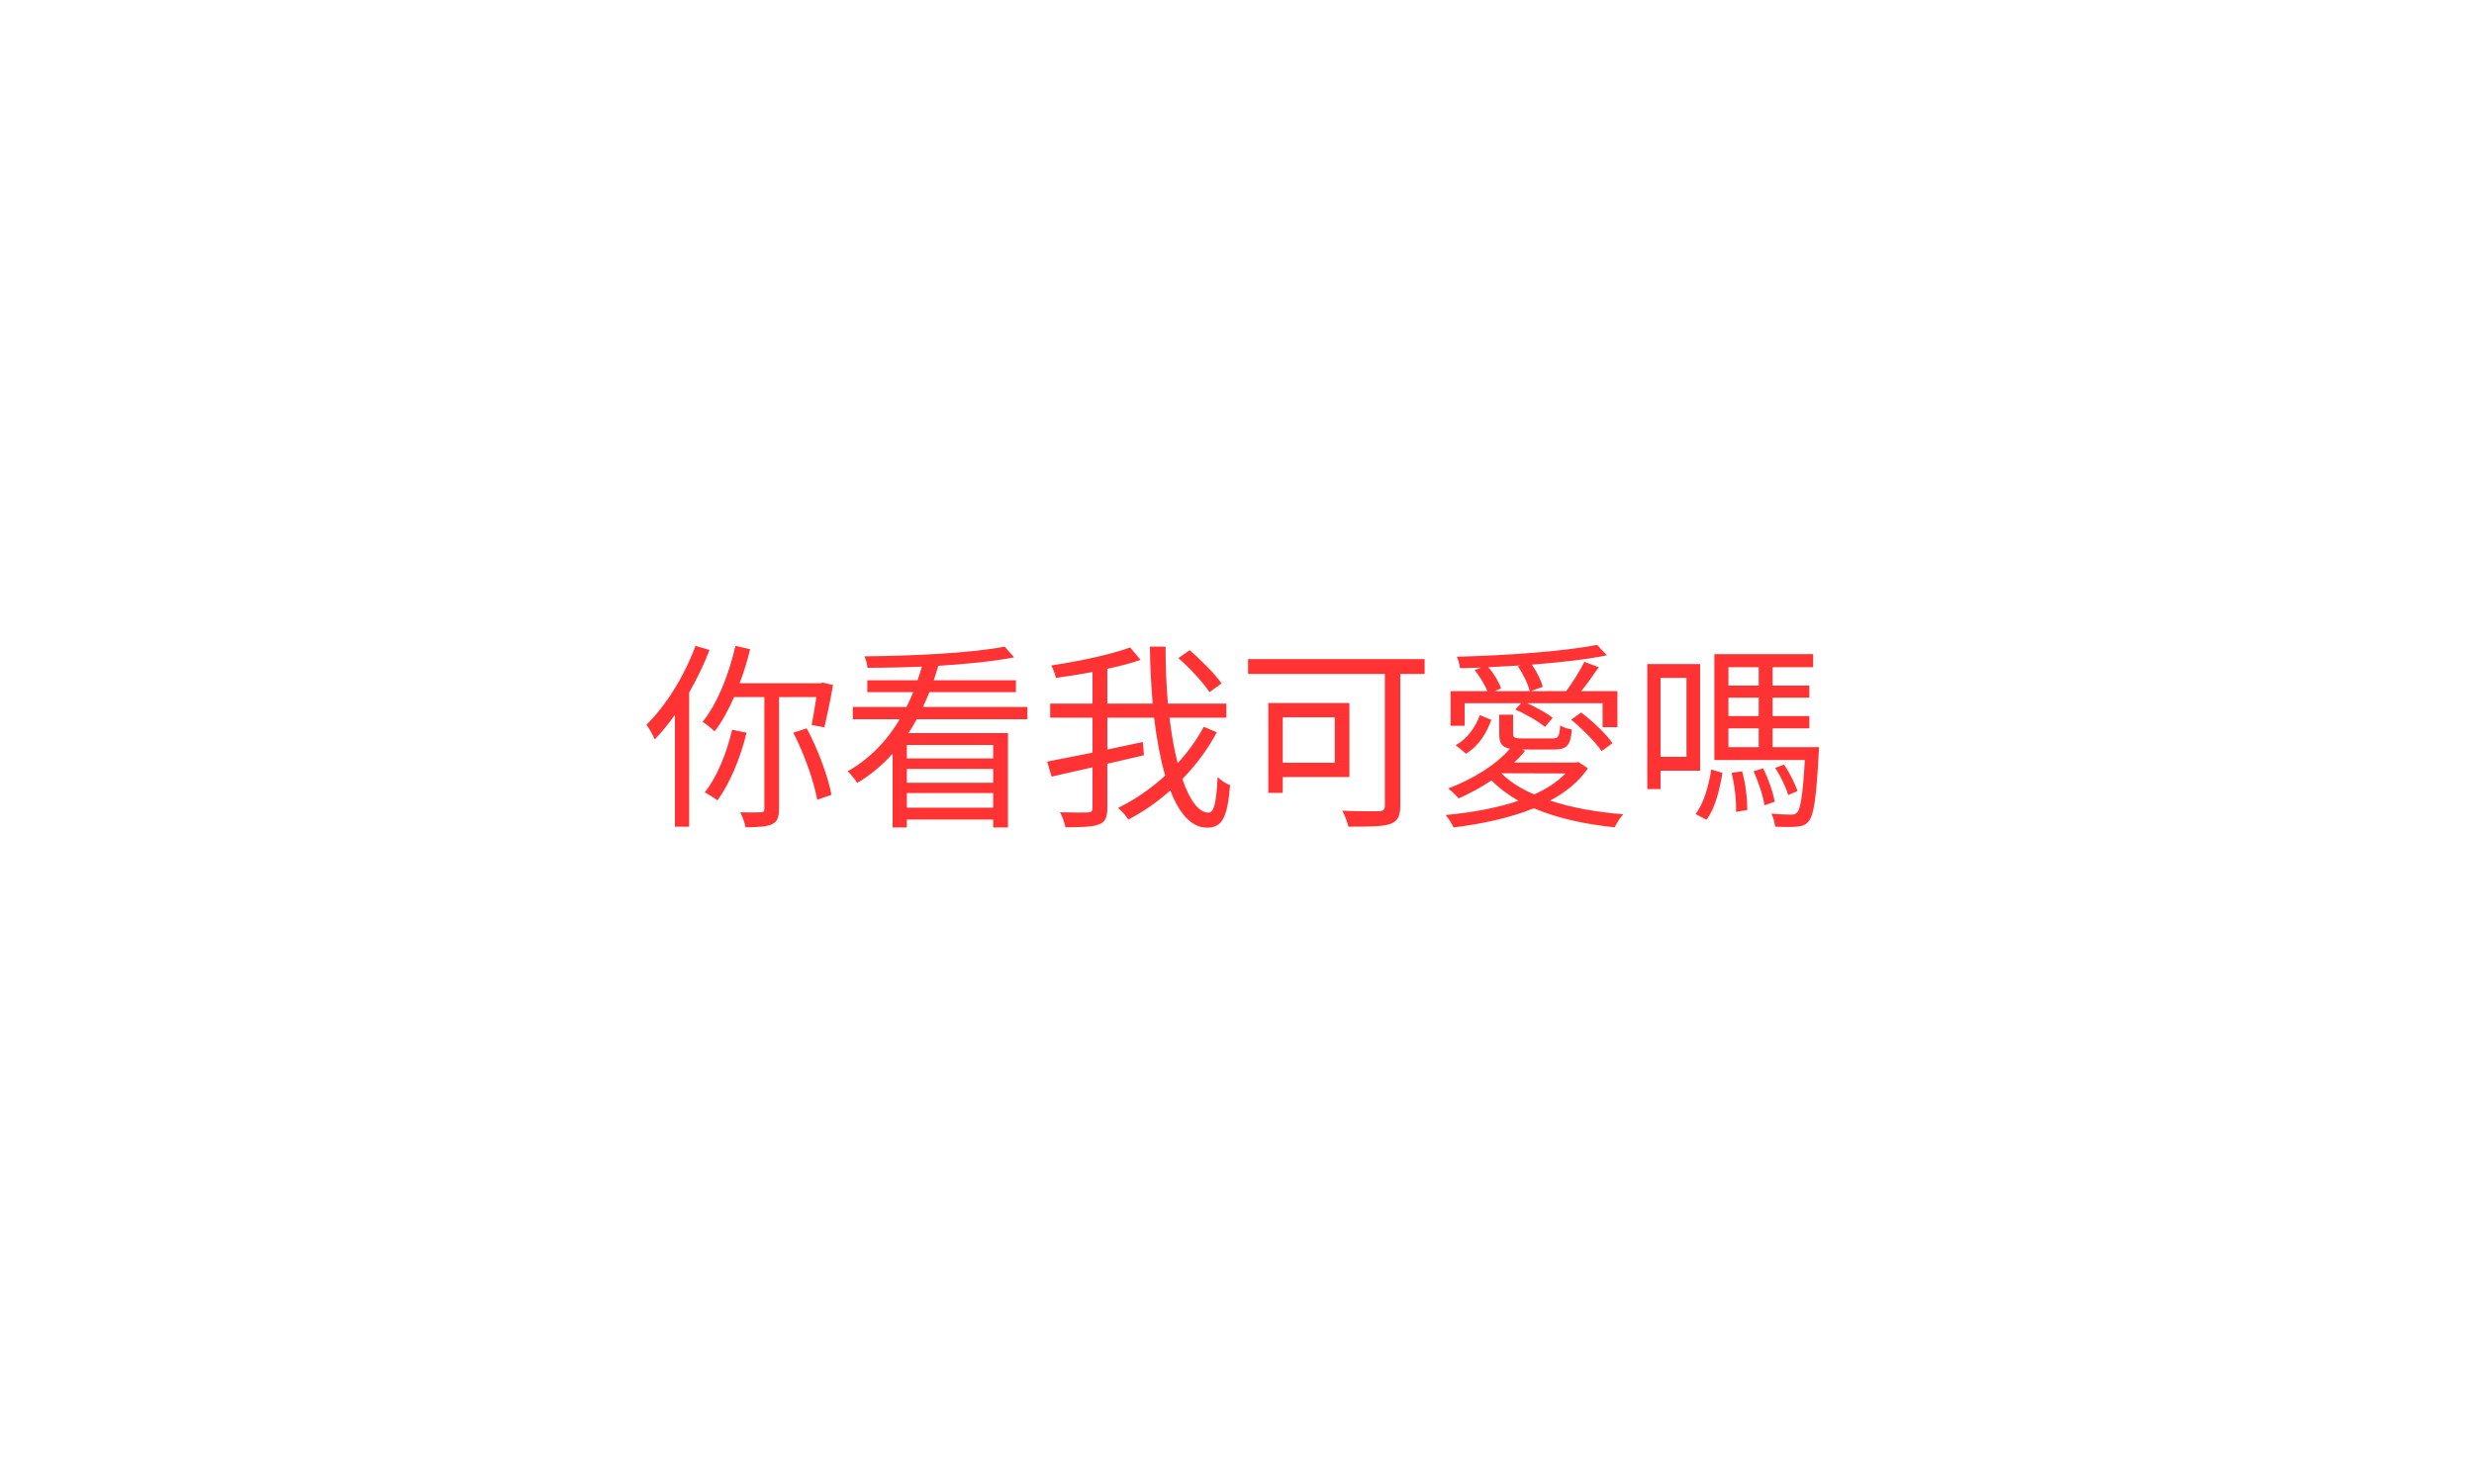
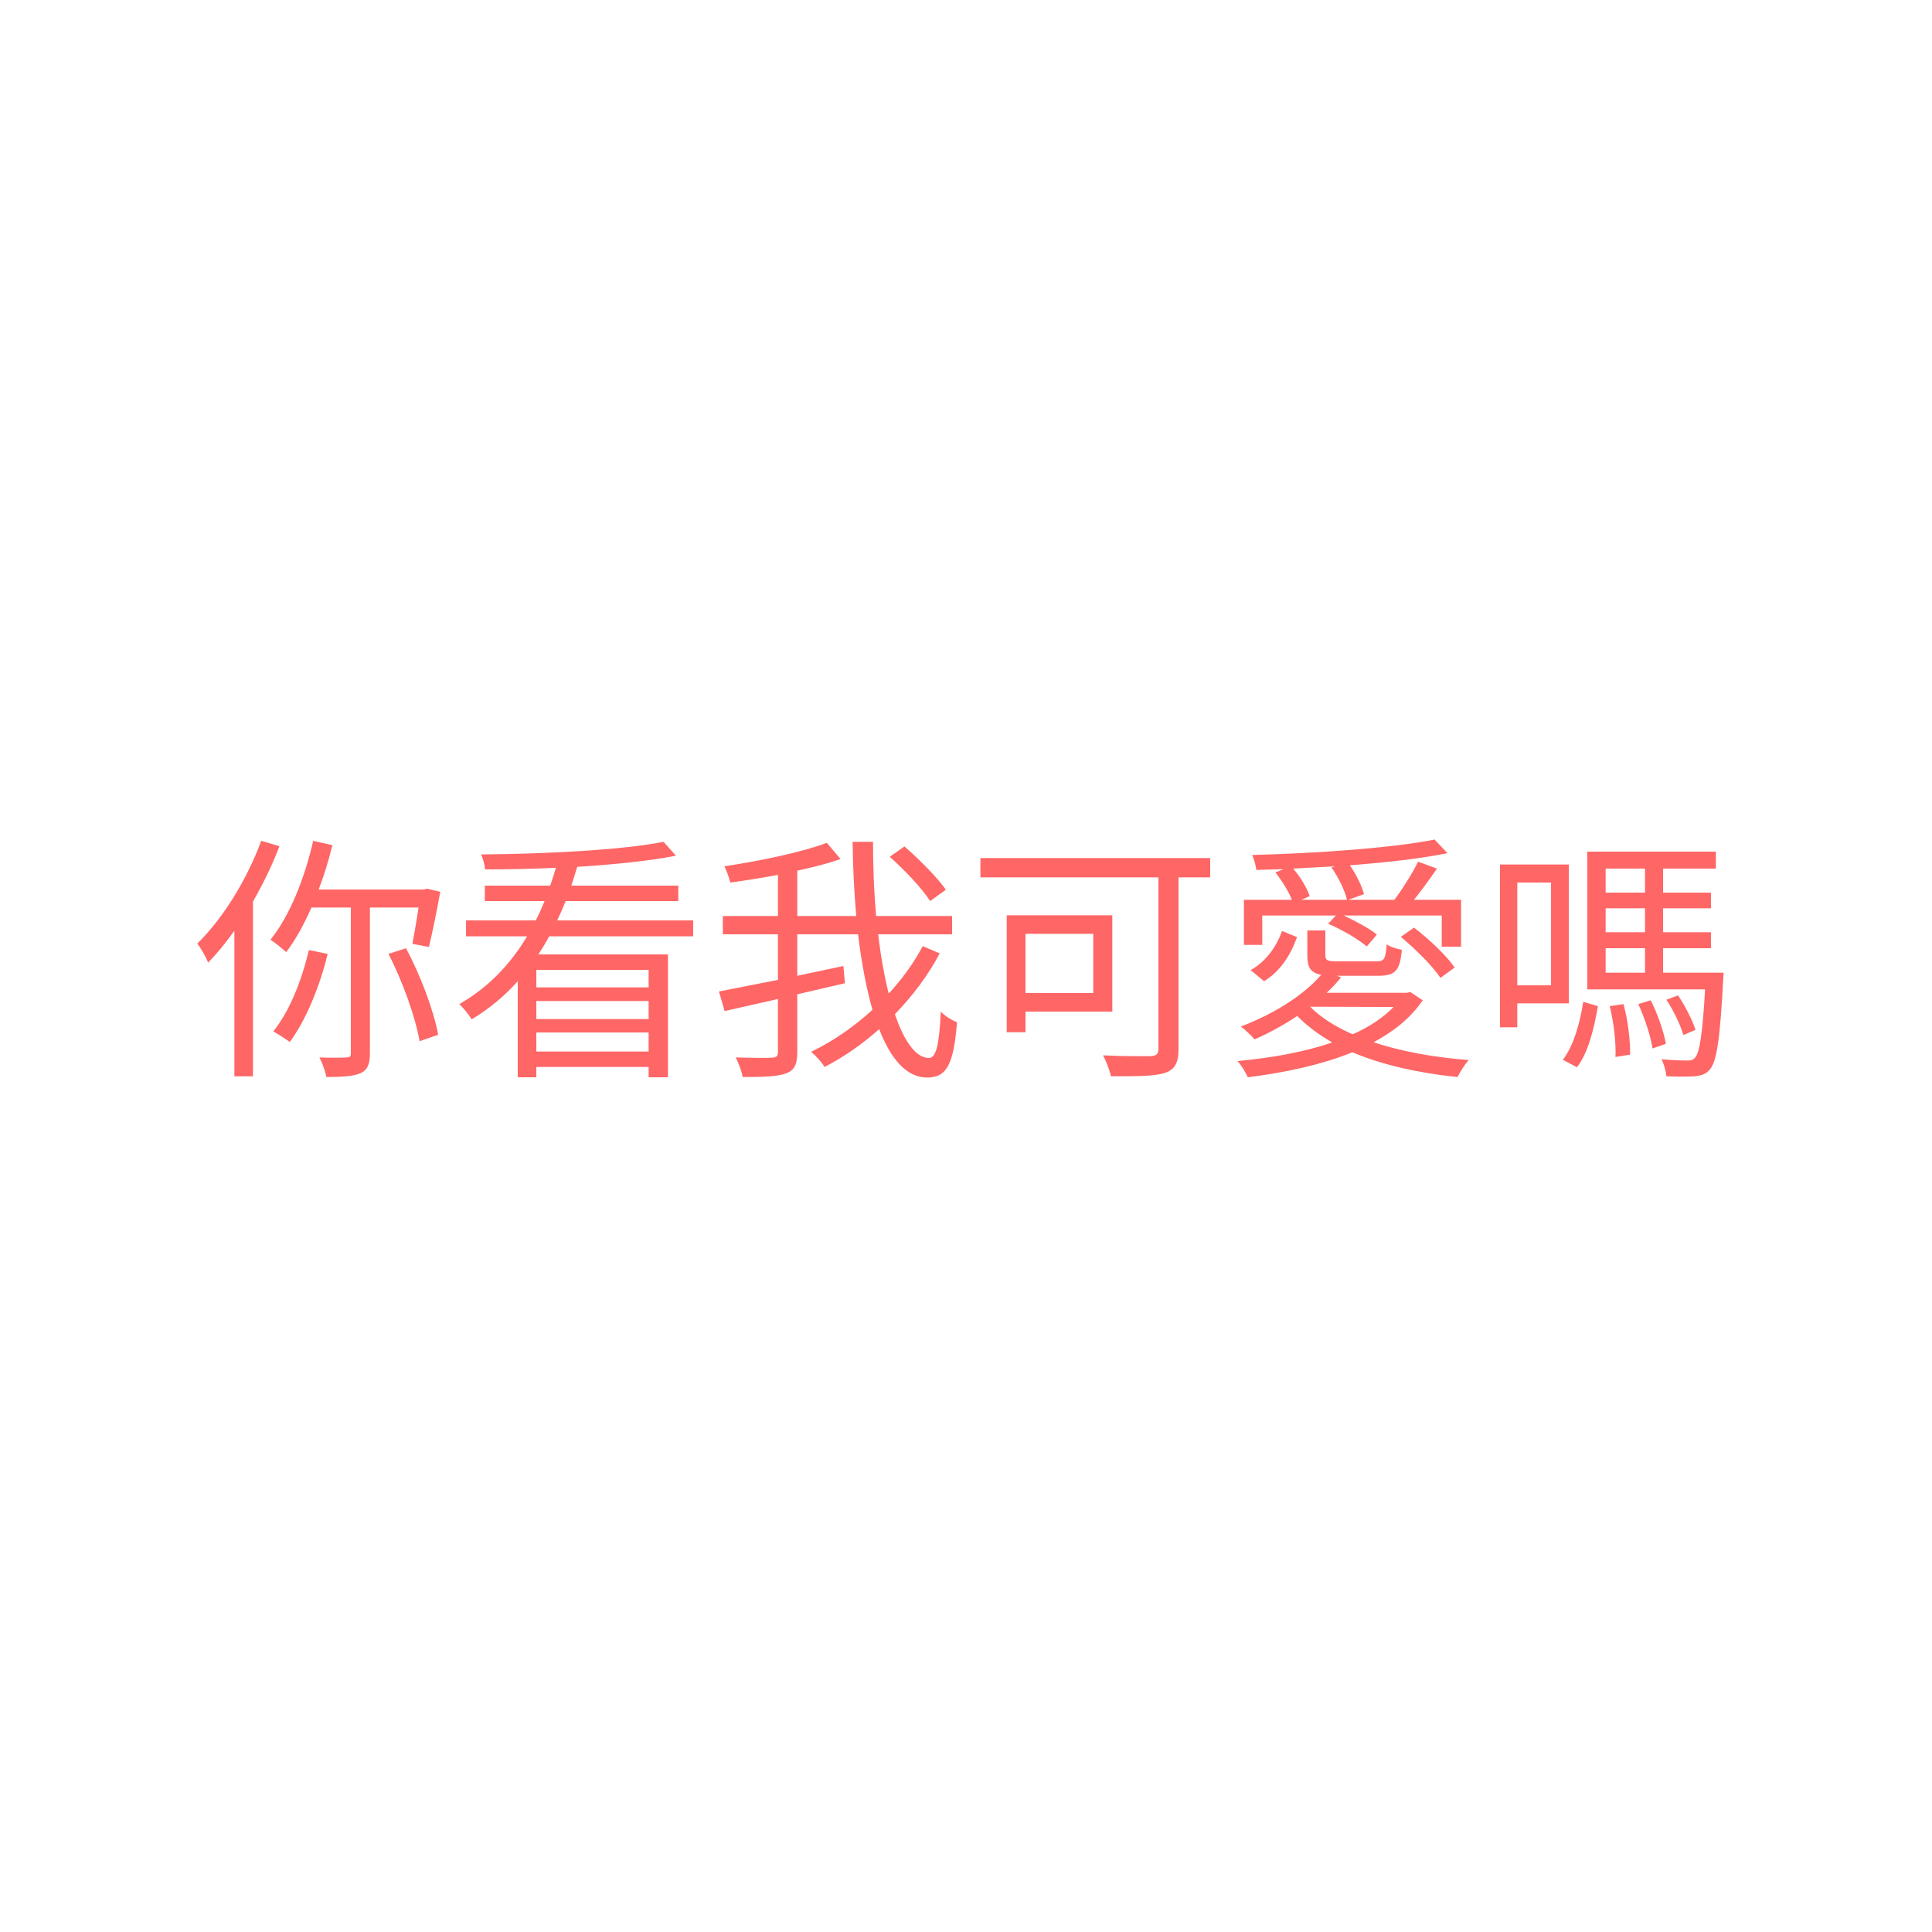
- <svg xmlns="http://www.w3.org/2000/svg" width="1000" height="600">
-   <text x="50%" y="50%" font-size="80" fill="#ff3333" font-family="system-ui, sans-serif" text-anchor="middle" dominant-baseline="middle">你看我可愛嗎</text>
+ <svg xmlns="http://www.w3.org/2000/svg" width="450" height="450">
+   <text x="50%" y="50%" font-size="60" fill="#ff6666" font-family="system-ui, sans-serif" text-anchor="middle" dominant-baseline="middle">你看我可愛嗎</text>
</svg>
